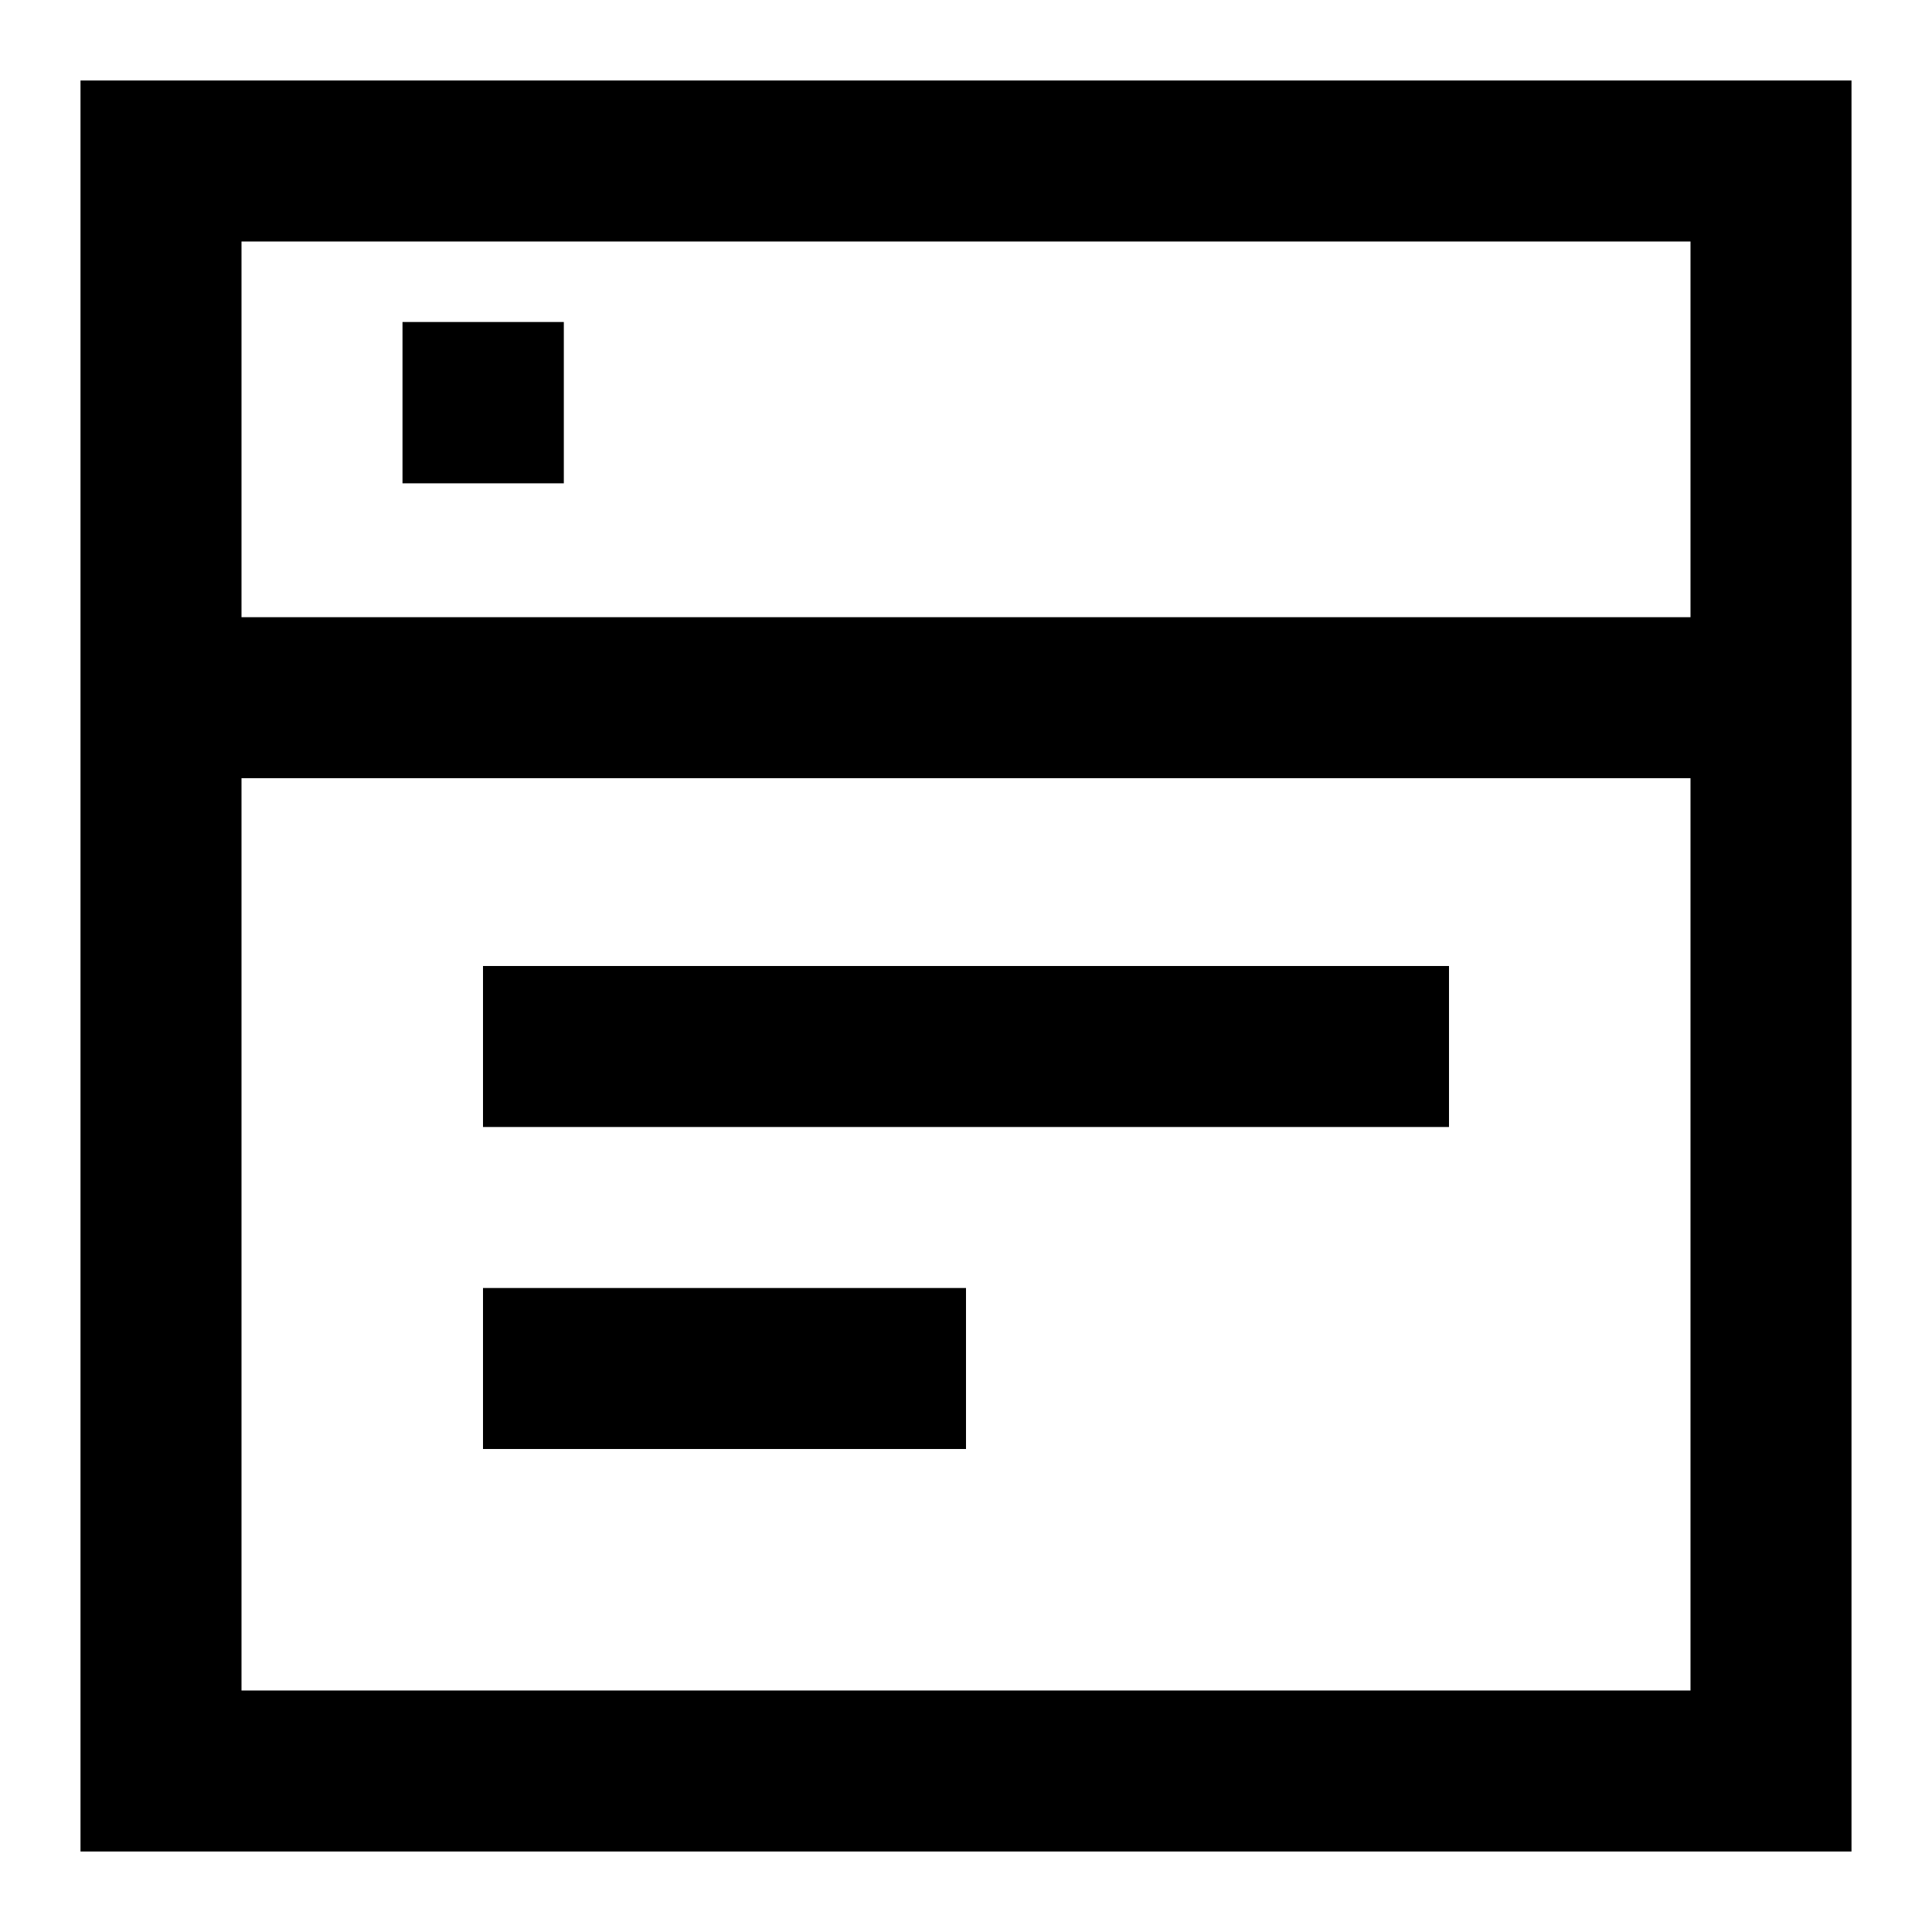
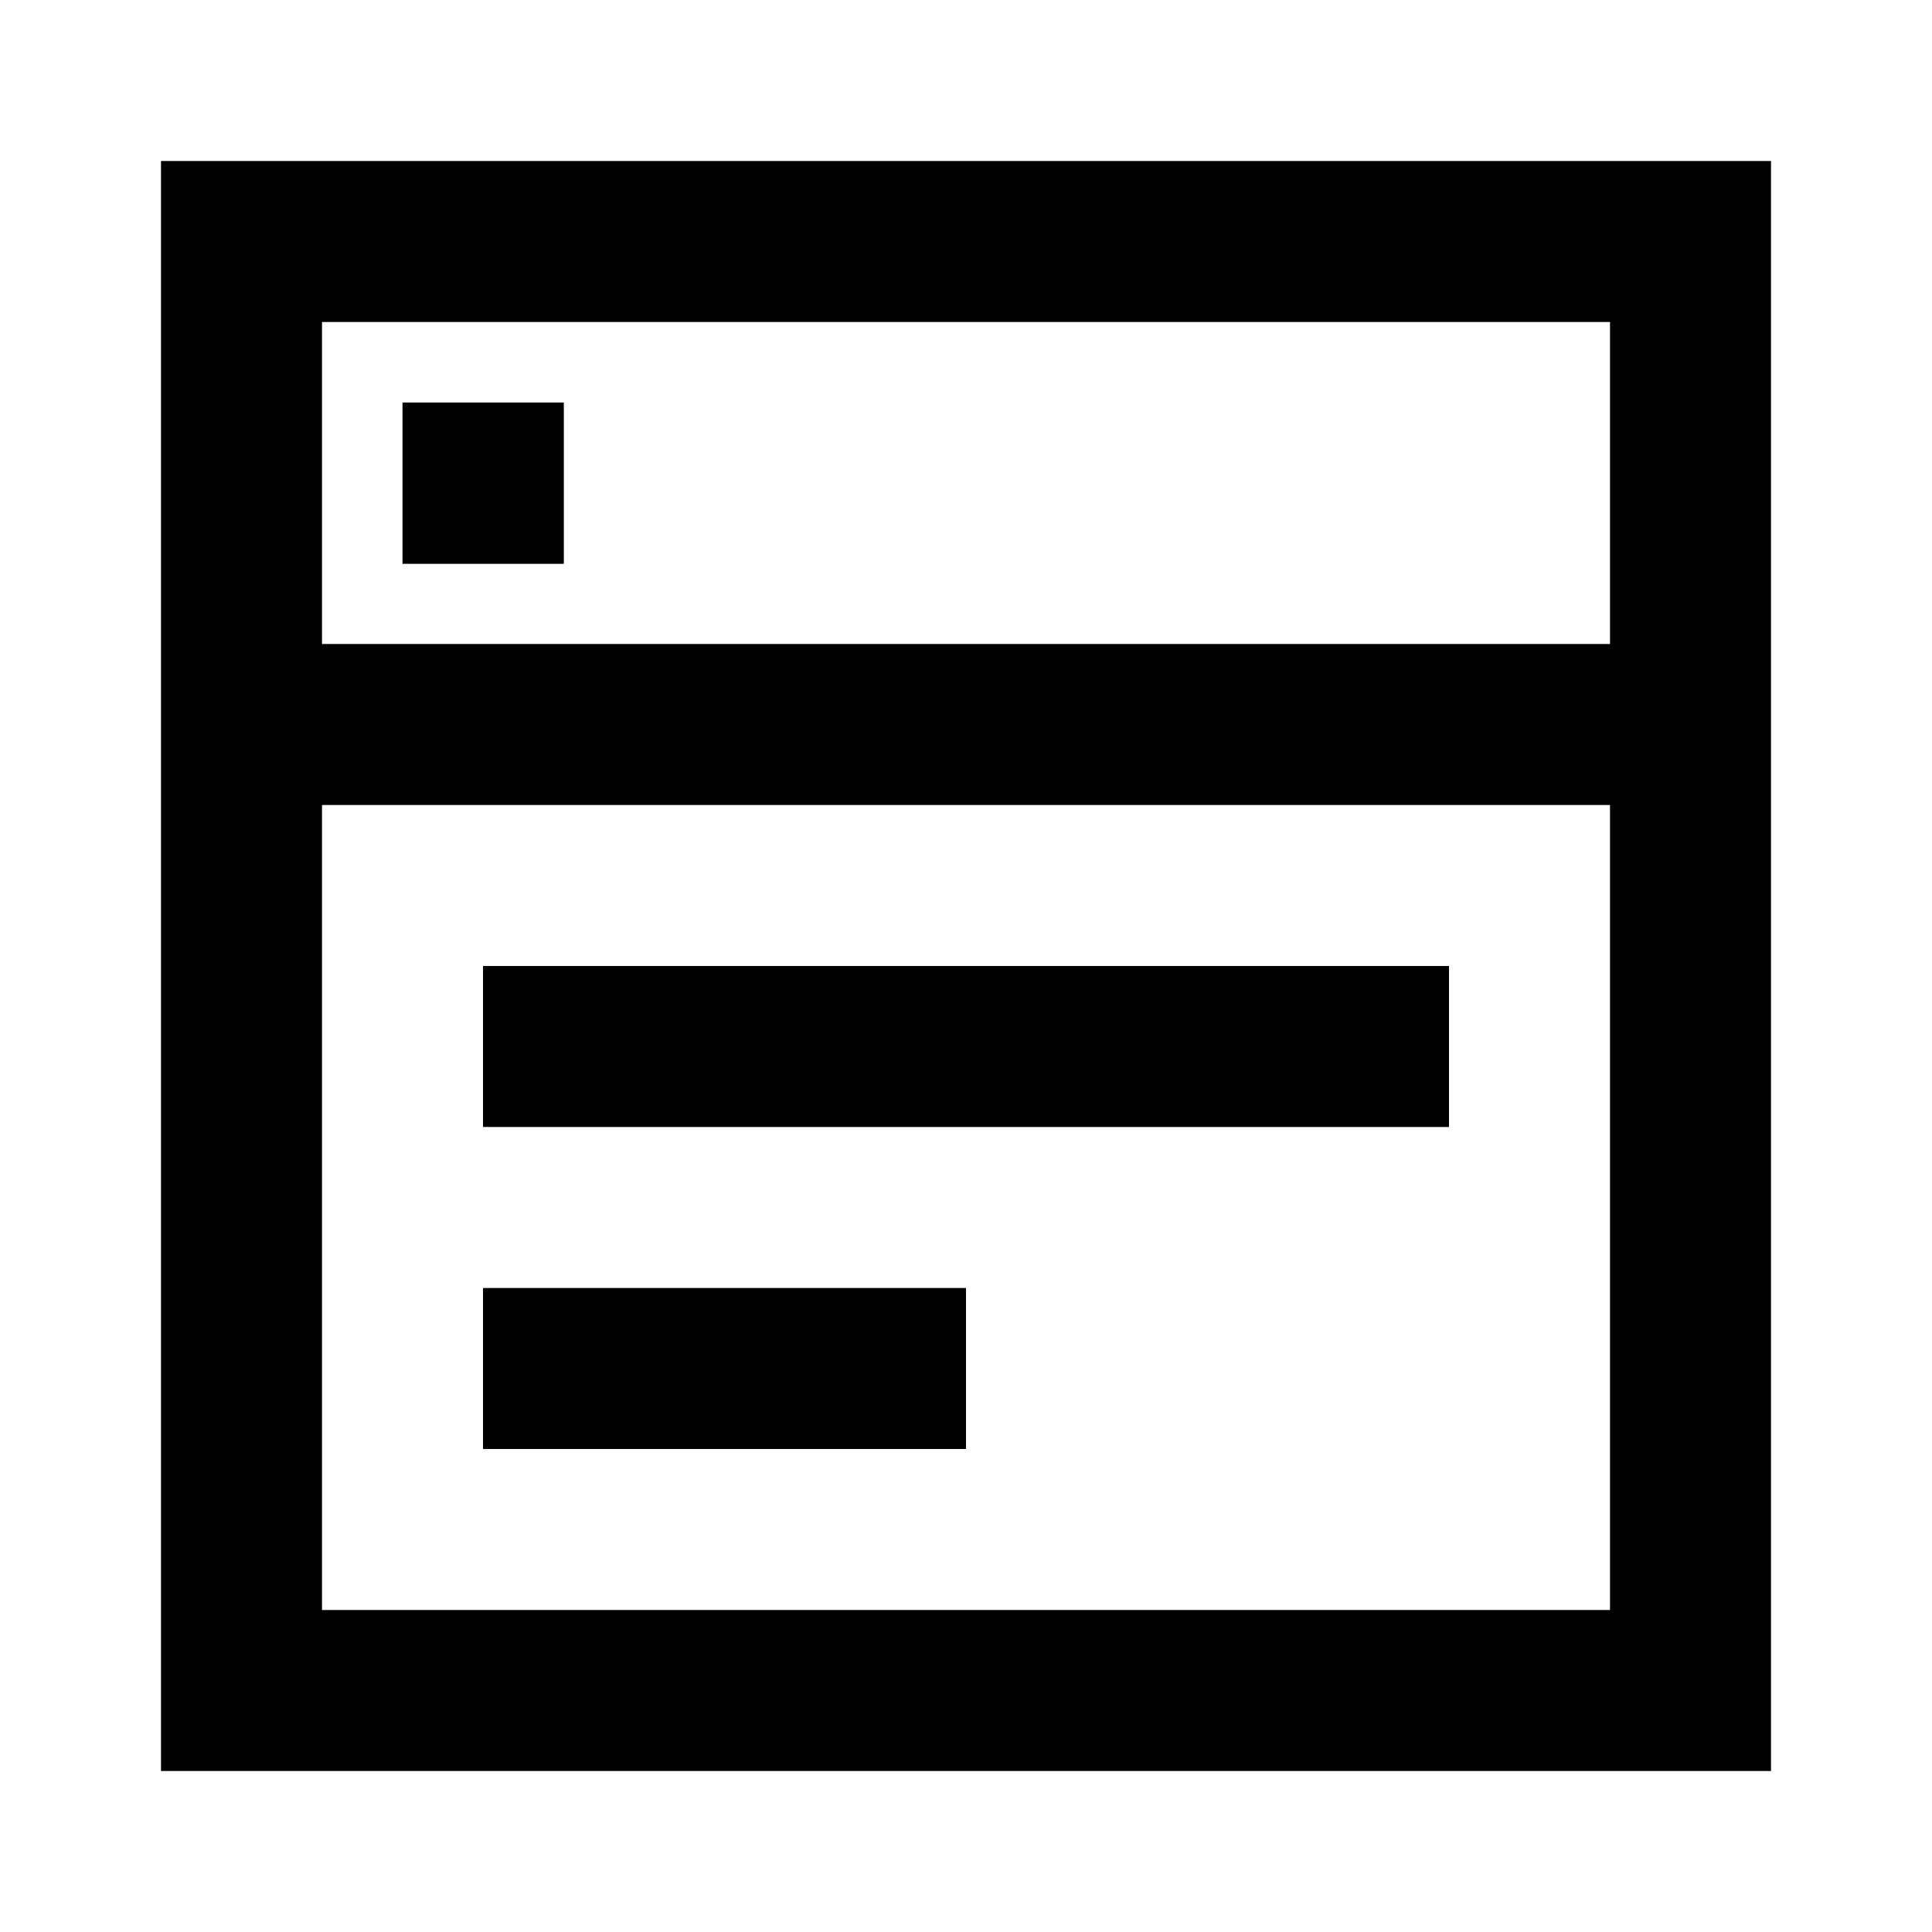
<svg xmlns="http://www.w3.org/2000/svg" width="24" height="24" viewBox="0 0 24 24" fill="none">
-   <path d="M1 1H23V23H1V1ZM3 9.667V21H21V9.667H3ZM21 7.667V3H3V7.667H21ZM5 4H7.004V6.004H5V4ZM6 12L18 12V14L6 14V12ZM6 16H12V18H6V16Z" fill="black" />
+   <path d="M2 2H22V22H2V2ZM4 10V20H20V10H4ZM20 8V4H4V8H20ZM5 5H7.004V7.004H5V5ZM6 12L18 12V14L6 14V12ZM6 16H12V18H6V16Z" fill="black" />
</svg>
